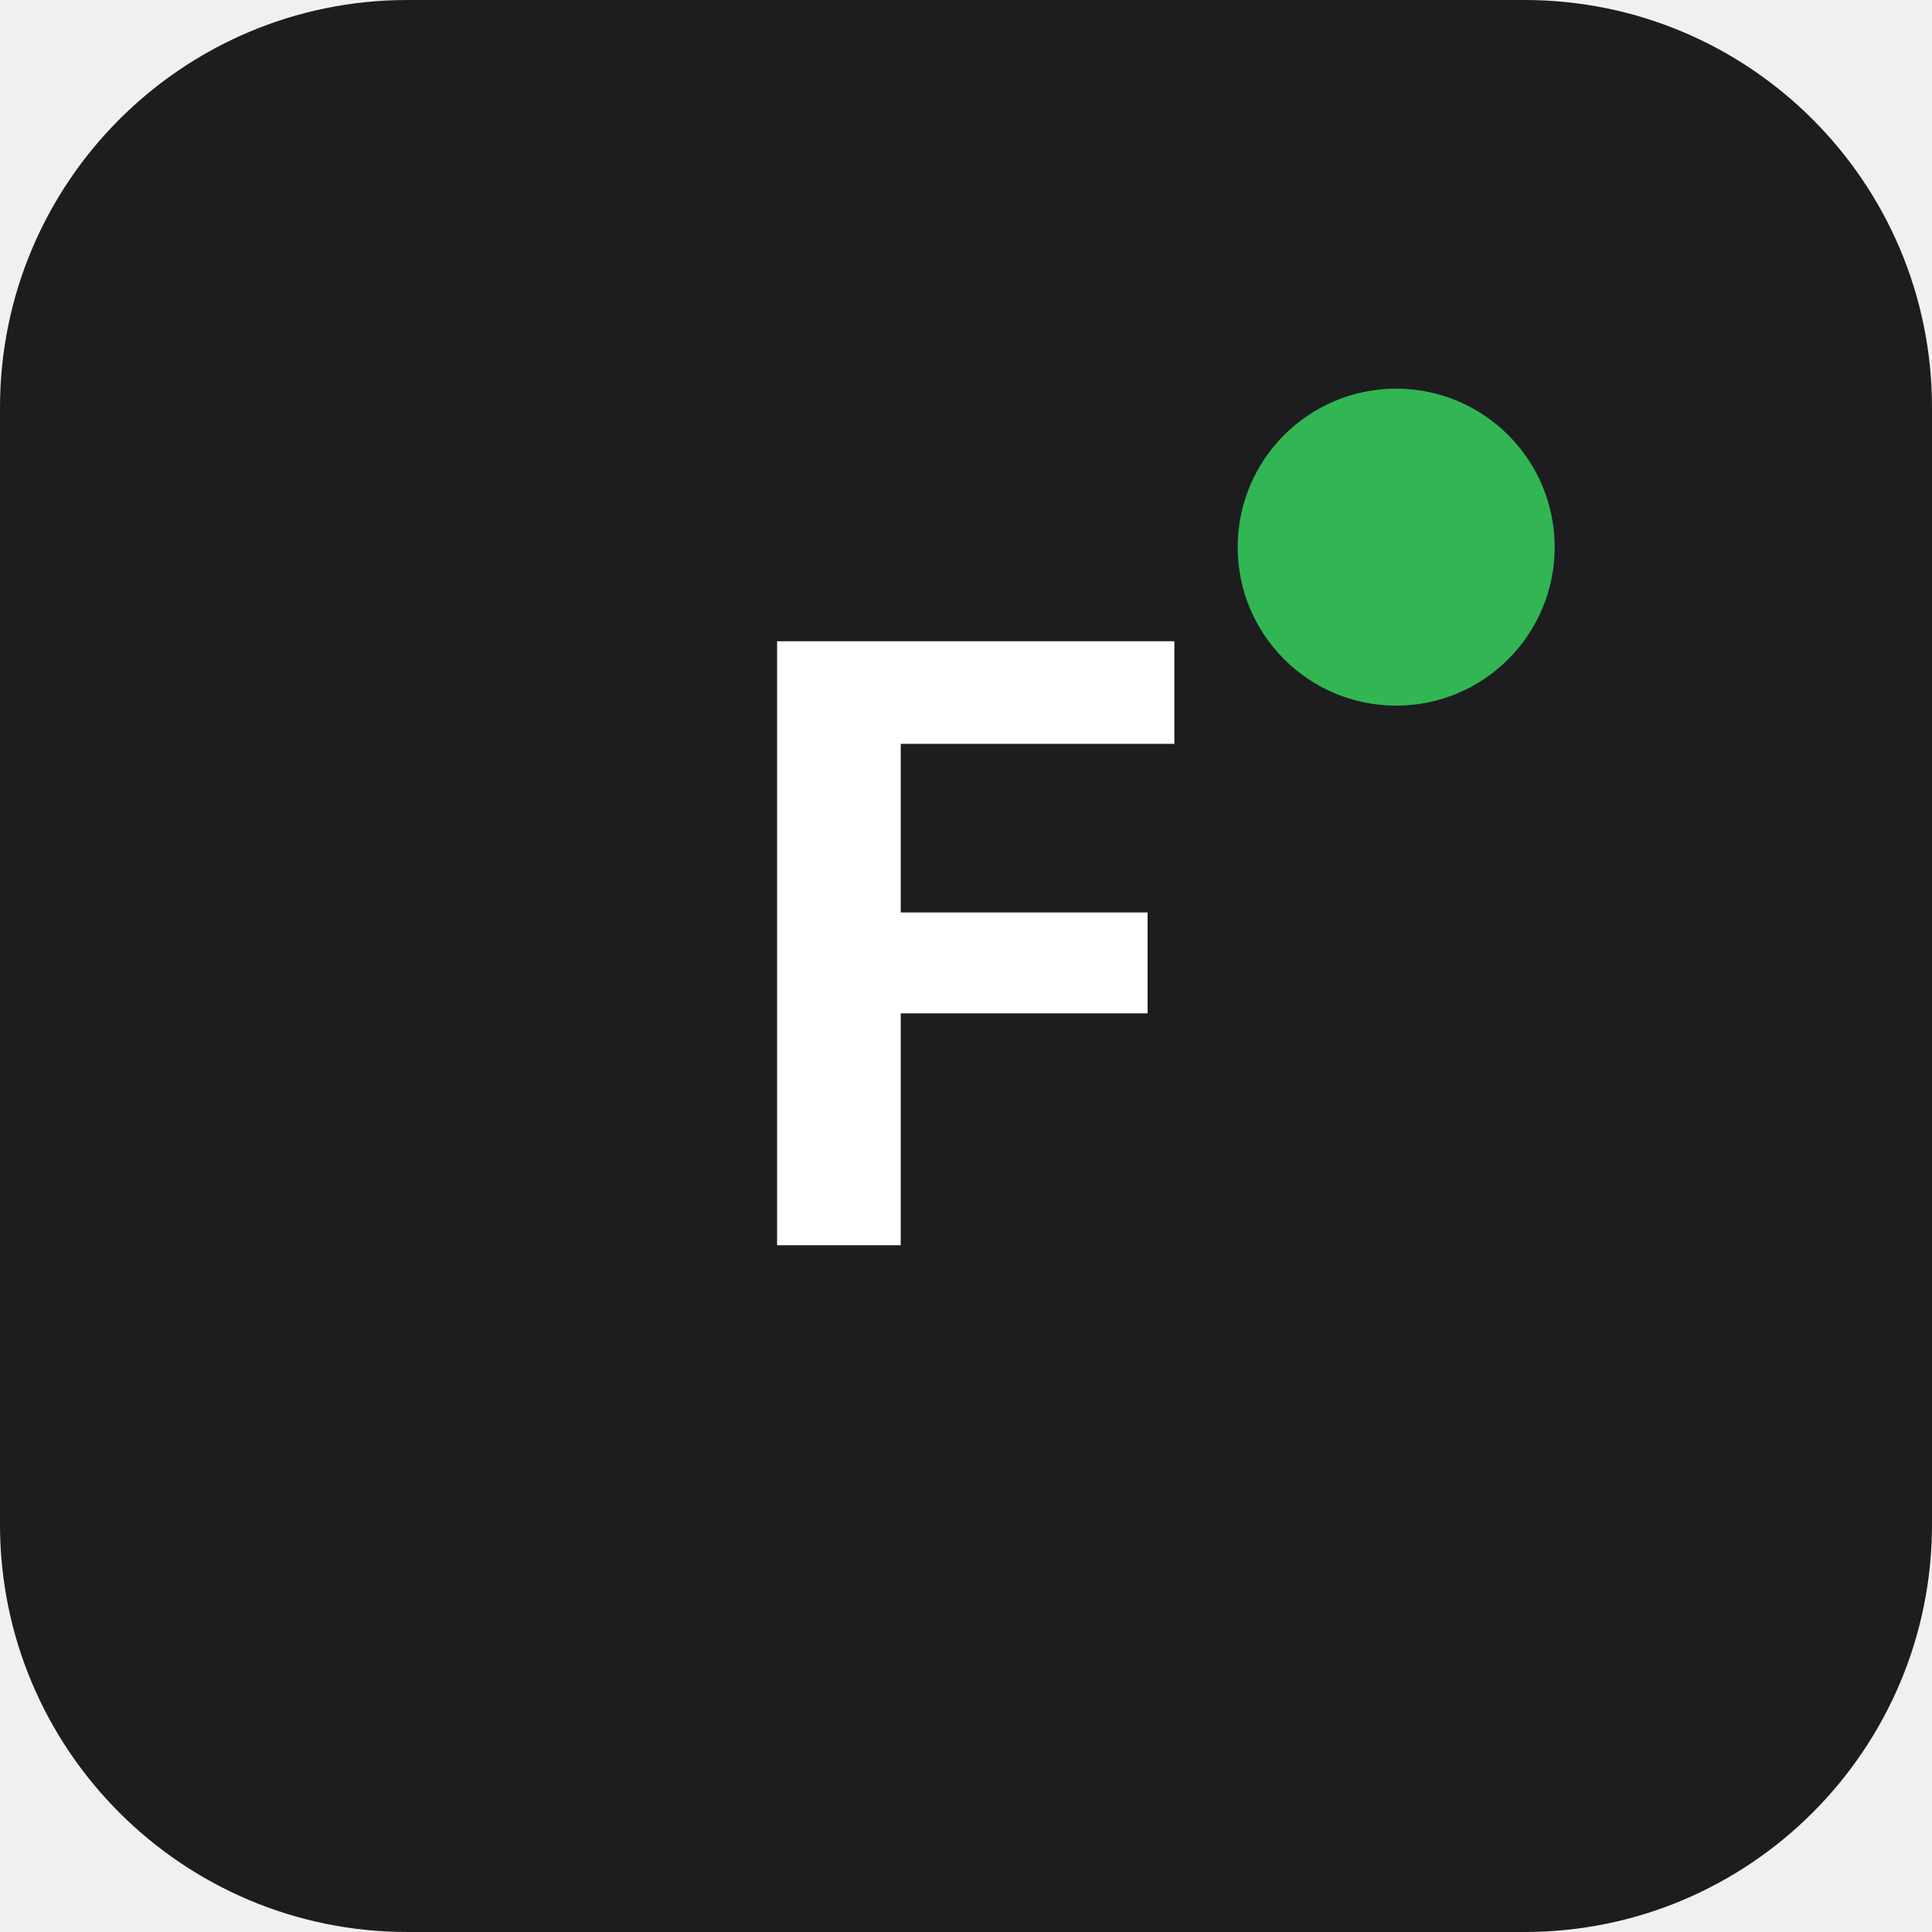
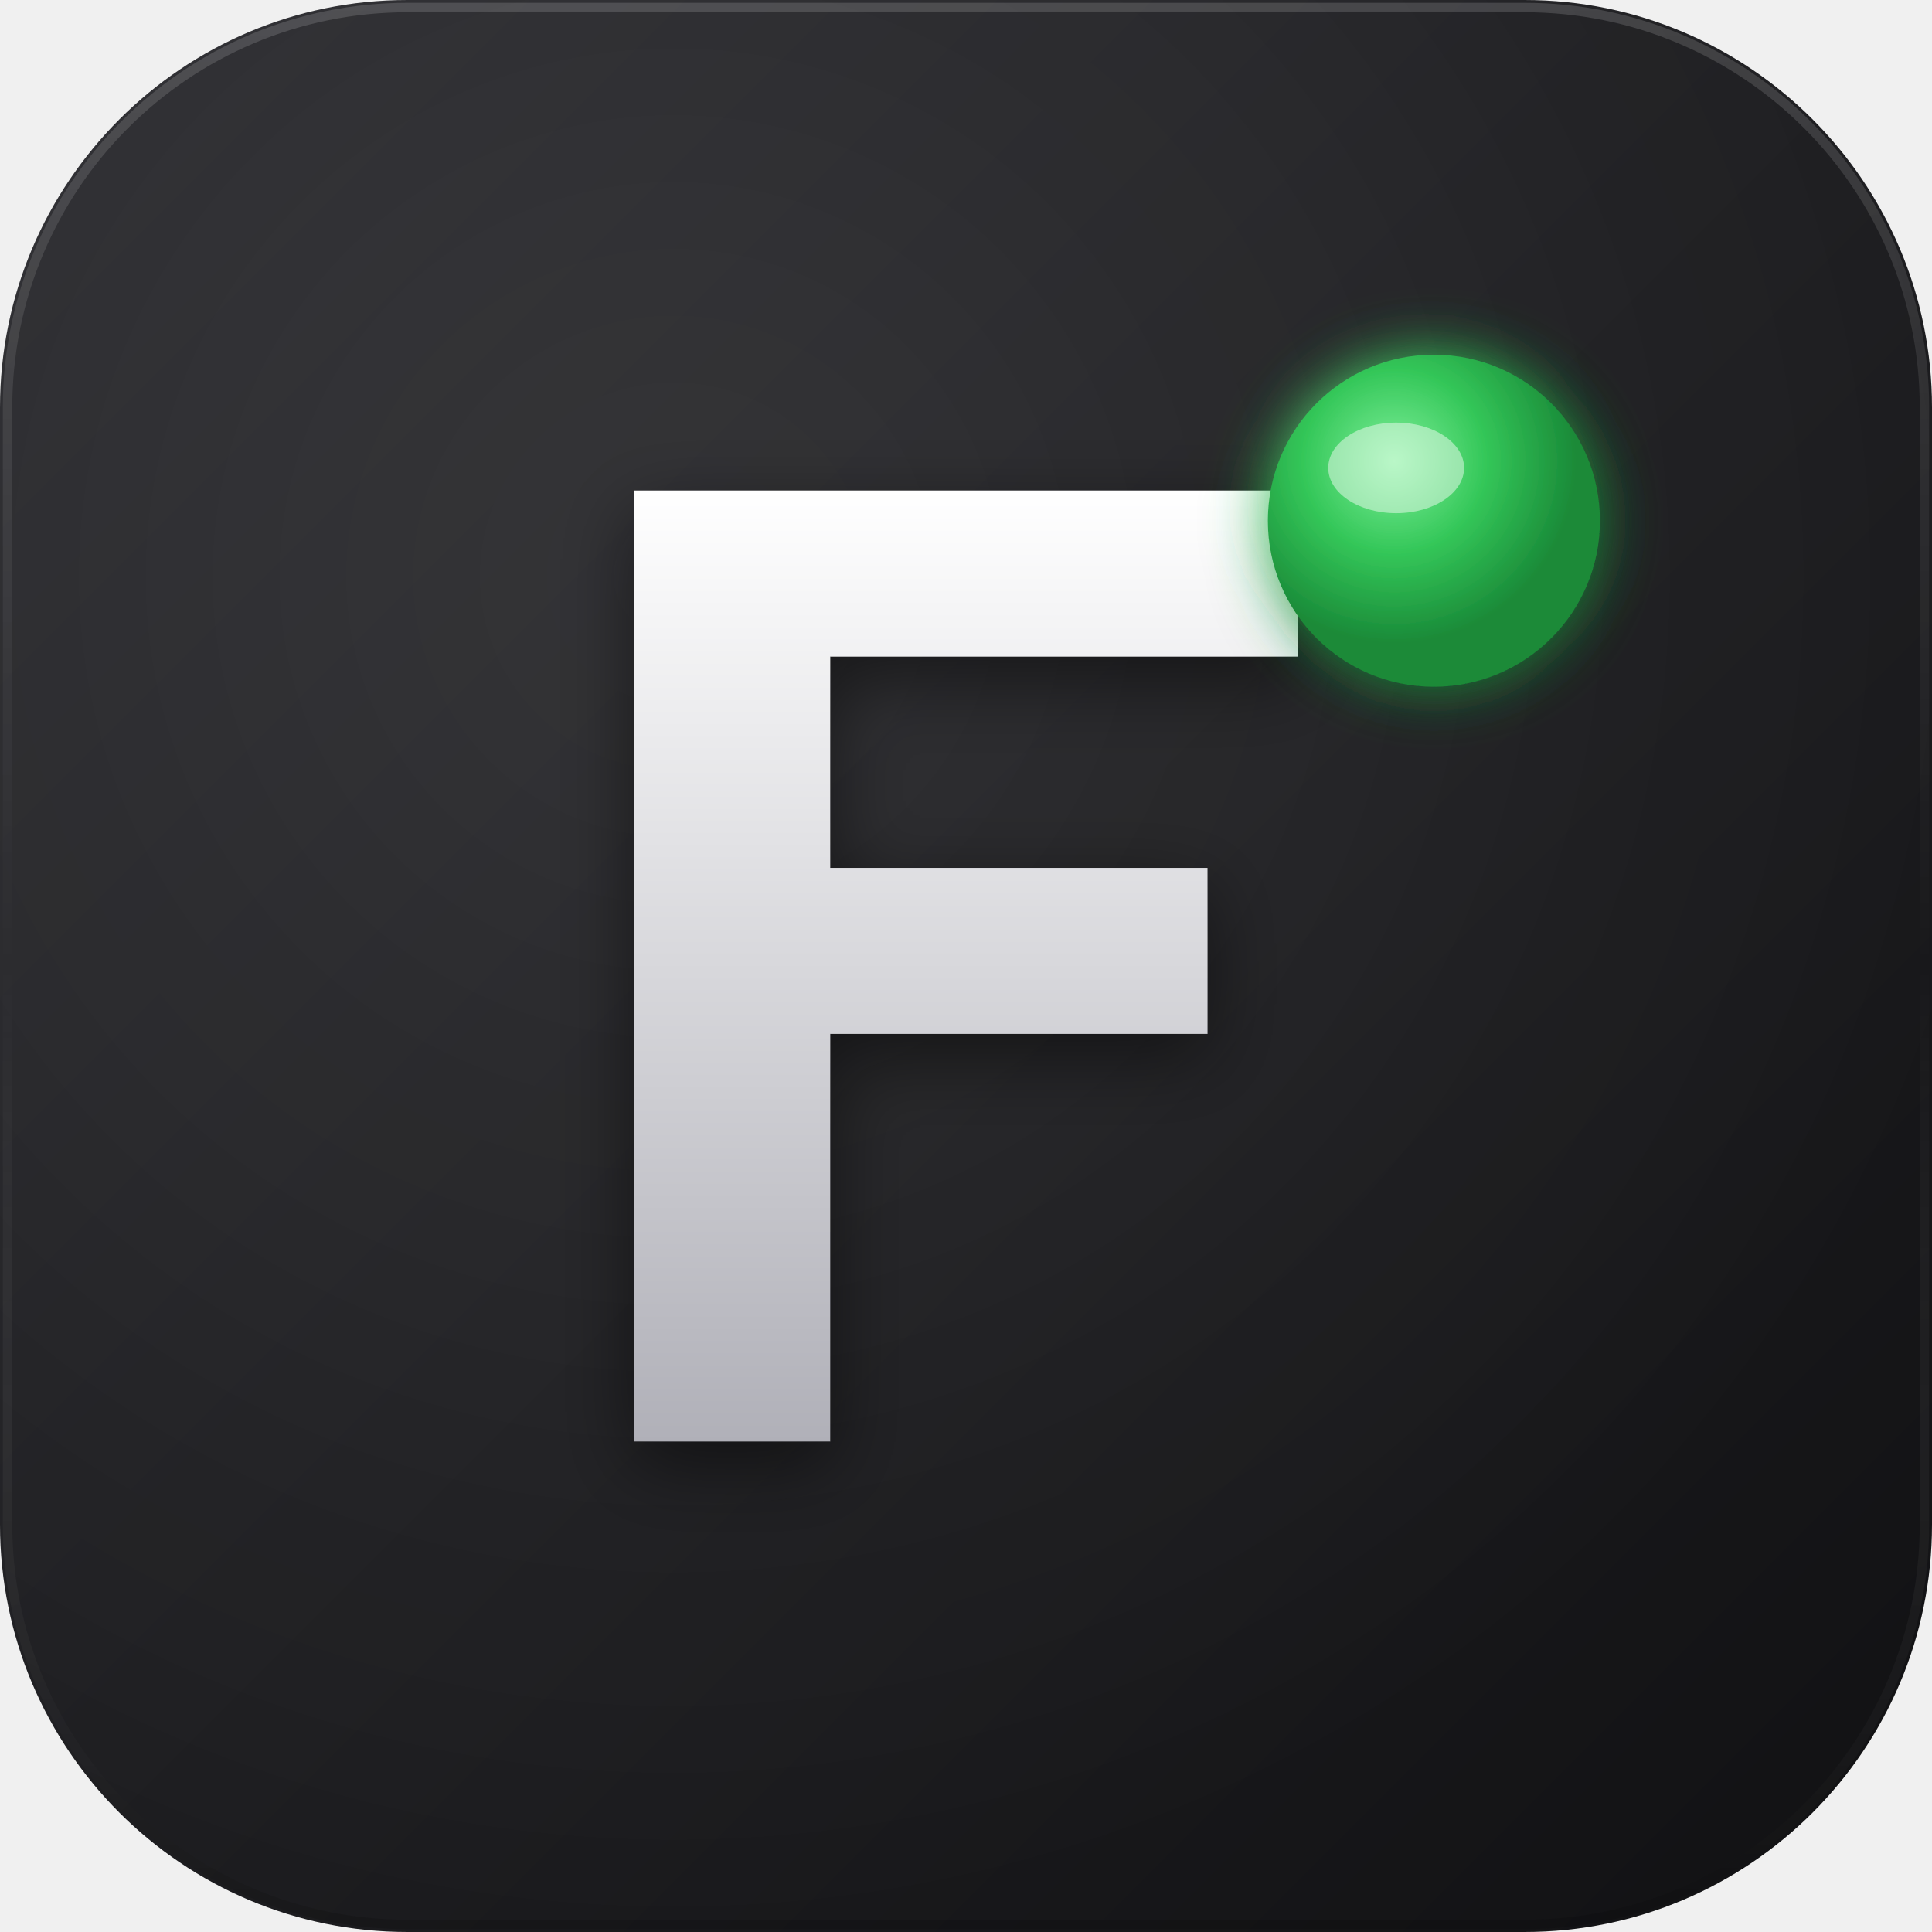
<svg xmlns="http://www.w3.org/2000/svg" width="512" height="512" viewBox="0 0 512 512">
-   <rect width="512" height="512" rx="108" fill="#1d1d1f" />
-   <text x="256" y="330" font-family="-apple-system, SF Pro Display, system-ui, sans-serif" font-size="220" font-weight="700" fill="#ffffff" text-anchor="middle" letter-spacing="-10">F</text>
-   <circle cx="370" cy="145" r="42" fill="#34c759" opacity="0.9" />
+   <defs>
+     <linearGradient id="bg" x1="0" y1="0" x2="1" y2="1">
+       <stop offset="0%" stop-color="#2a2a2e" />
+       <stop offset="100%" stop-color="#111113" />
+     </linearGradient>
+     <radialGradient id="glow" cx="0.35" cy="0.3" r="0.7">
+       <stop offset="0%" stop-color="#ffffff" stop-opacity="0.08" />
+       <stop offset="100%" stop-color="#ffffff" stop-opacity="0" />
+     </radialGradient>
+     <linearGradient id="fGrad" x1="0" y1="0" x2="0" y2="1">
+       <stop offset="0%" stop-color="#ffffff" />
+       <stop offset="100%" stop-color="#b0b0b8" />
+     </linearGradient>
+     <filter id="fShadow" x="-20%" y="-20%" width="140%" height="140%">
+       <feDropShadow dx="0" dy="6" stdDeviation="10" flood-color="#000000" flood-opacity="0.5" />
+     </filter>
+     <radialGradient id="orb" cx="0.38" cy="0.32" r="0.55">
+       <stop offset="0%" stop-color="#80f09a" />
+       <stop offset="50%" stop-color="#34c759" />
+       <stop offset="100%" stop-color="#1a8a38" />
+     </radialGradient>
+     <filter id="orbGlow" x="-50%" y="-50%" width="200%" height="200%">
+       <feGaussianBlur stdDeviation="8" result="blur" />
+       <feMerge>
+         <feMergeNode in="blur" />
+         <feMergeNode in="SourceGraphic" />
+       </feMerge>
+     </filter>
+     <linearGradient id="edge" x1="0" y1="0" x2="0" y2="1">
+       <stop offset="0%" stop-color="#ffffff" stop-opacity="0.15" />
+       <stop offset="50%" stop-color="#ffffff" stop-opacity="0" />
+       <stop offset="100%" stop-color="#000000" stop-opacity="0.2" />
+     </linearGradient>
+   </defs>
+   <rect width="512" height="512" rx="108" fill="url(#bg)" />
+   <rect x="2" y="2" width="508" height="508" rx="106" fill="none" stroke="url(#edge)" stroke-width="2.5" />
+   <rect width="512" height="512" rx="108" fill="url(#glow)" />
+   <g filter="url(#fShadow)">
+     <path d="M168 130 h176 v44 H220 v56 h100 v44 H220 v108 h-52 V130z" fill="url(#fGrad)" />
+   </g>
+   <g filter="url(#orbGlow)">
+     <circle cx="380" cy="138" r="44" fill="url(#orb)" />
+     <ellipse cx="370" cy="124" rx="18" ry="12" fill="#ffffff" opacity="0.45" />
+   </g>
</svg>
